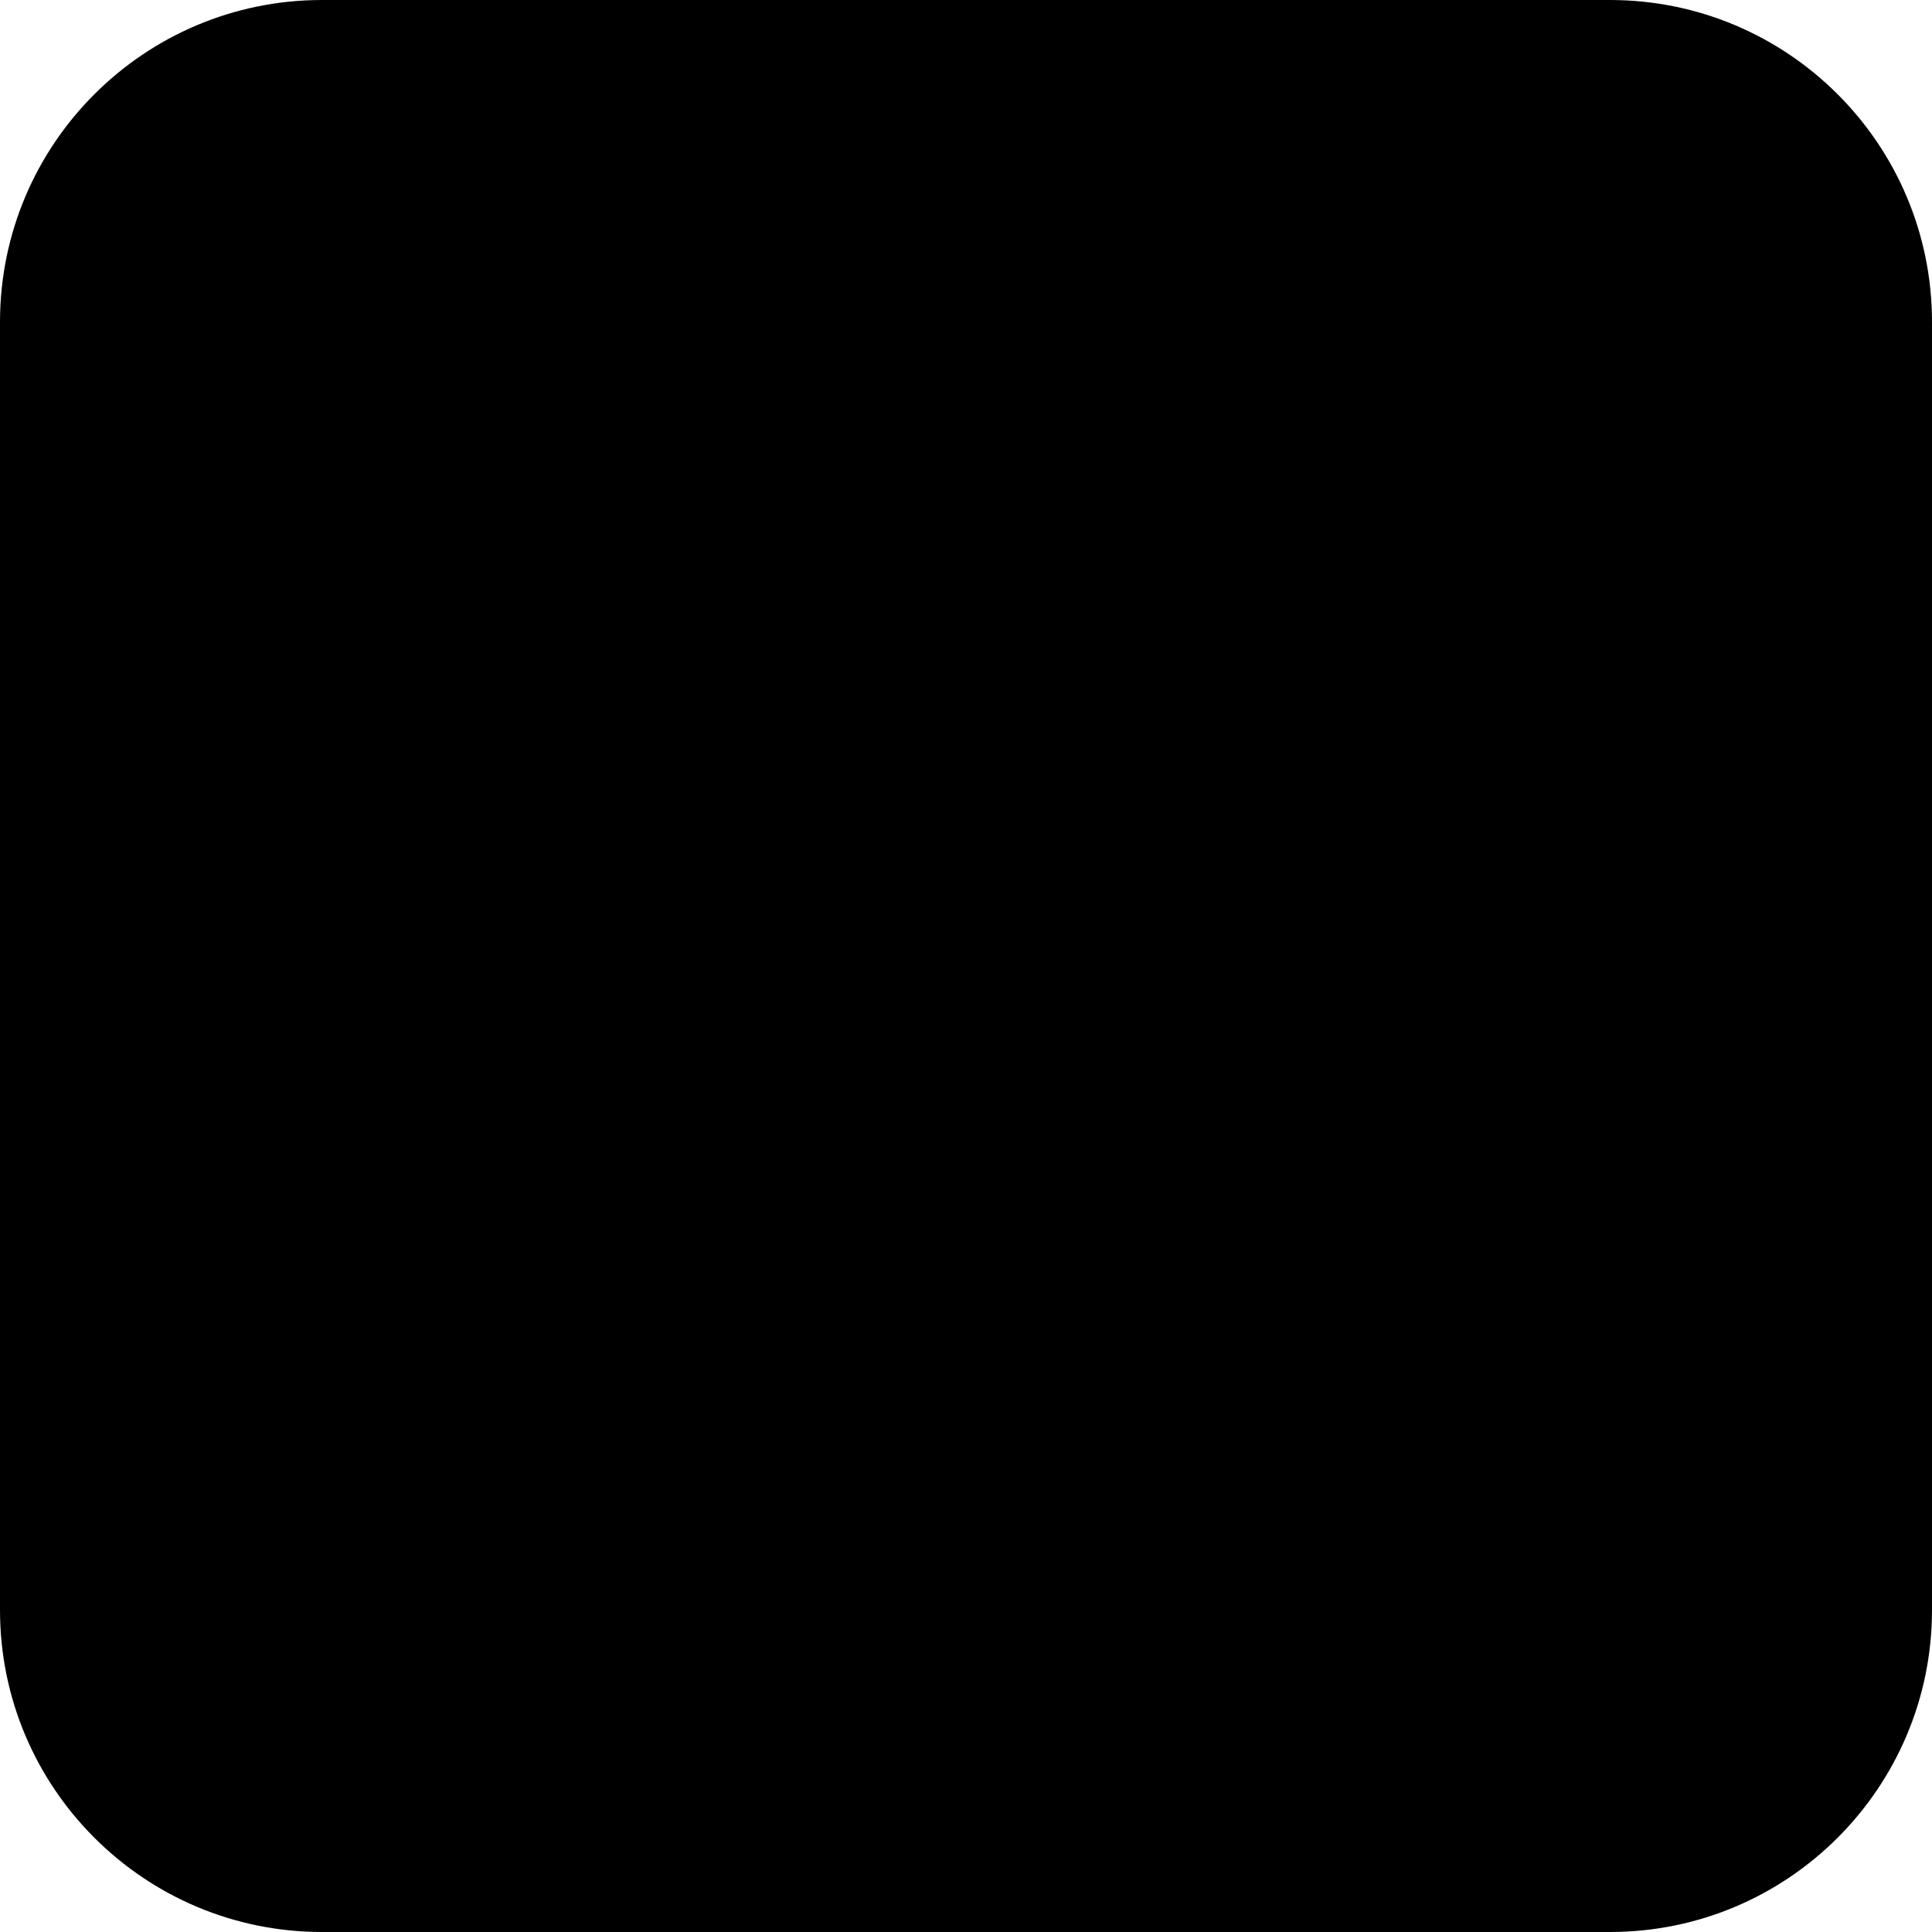
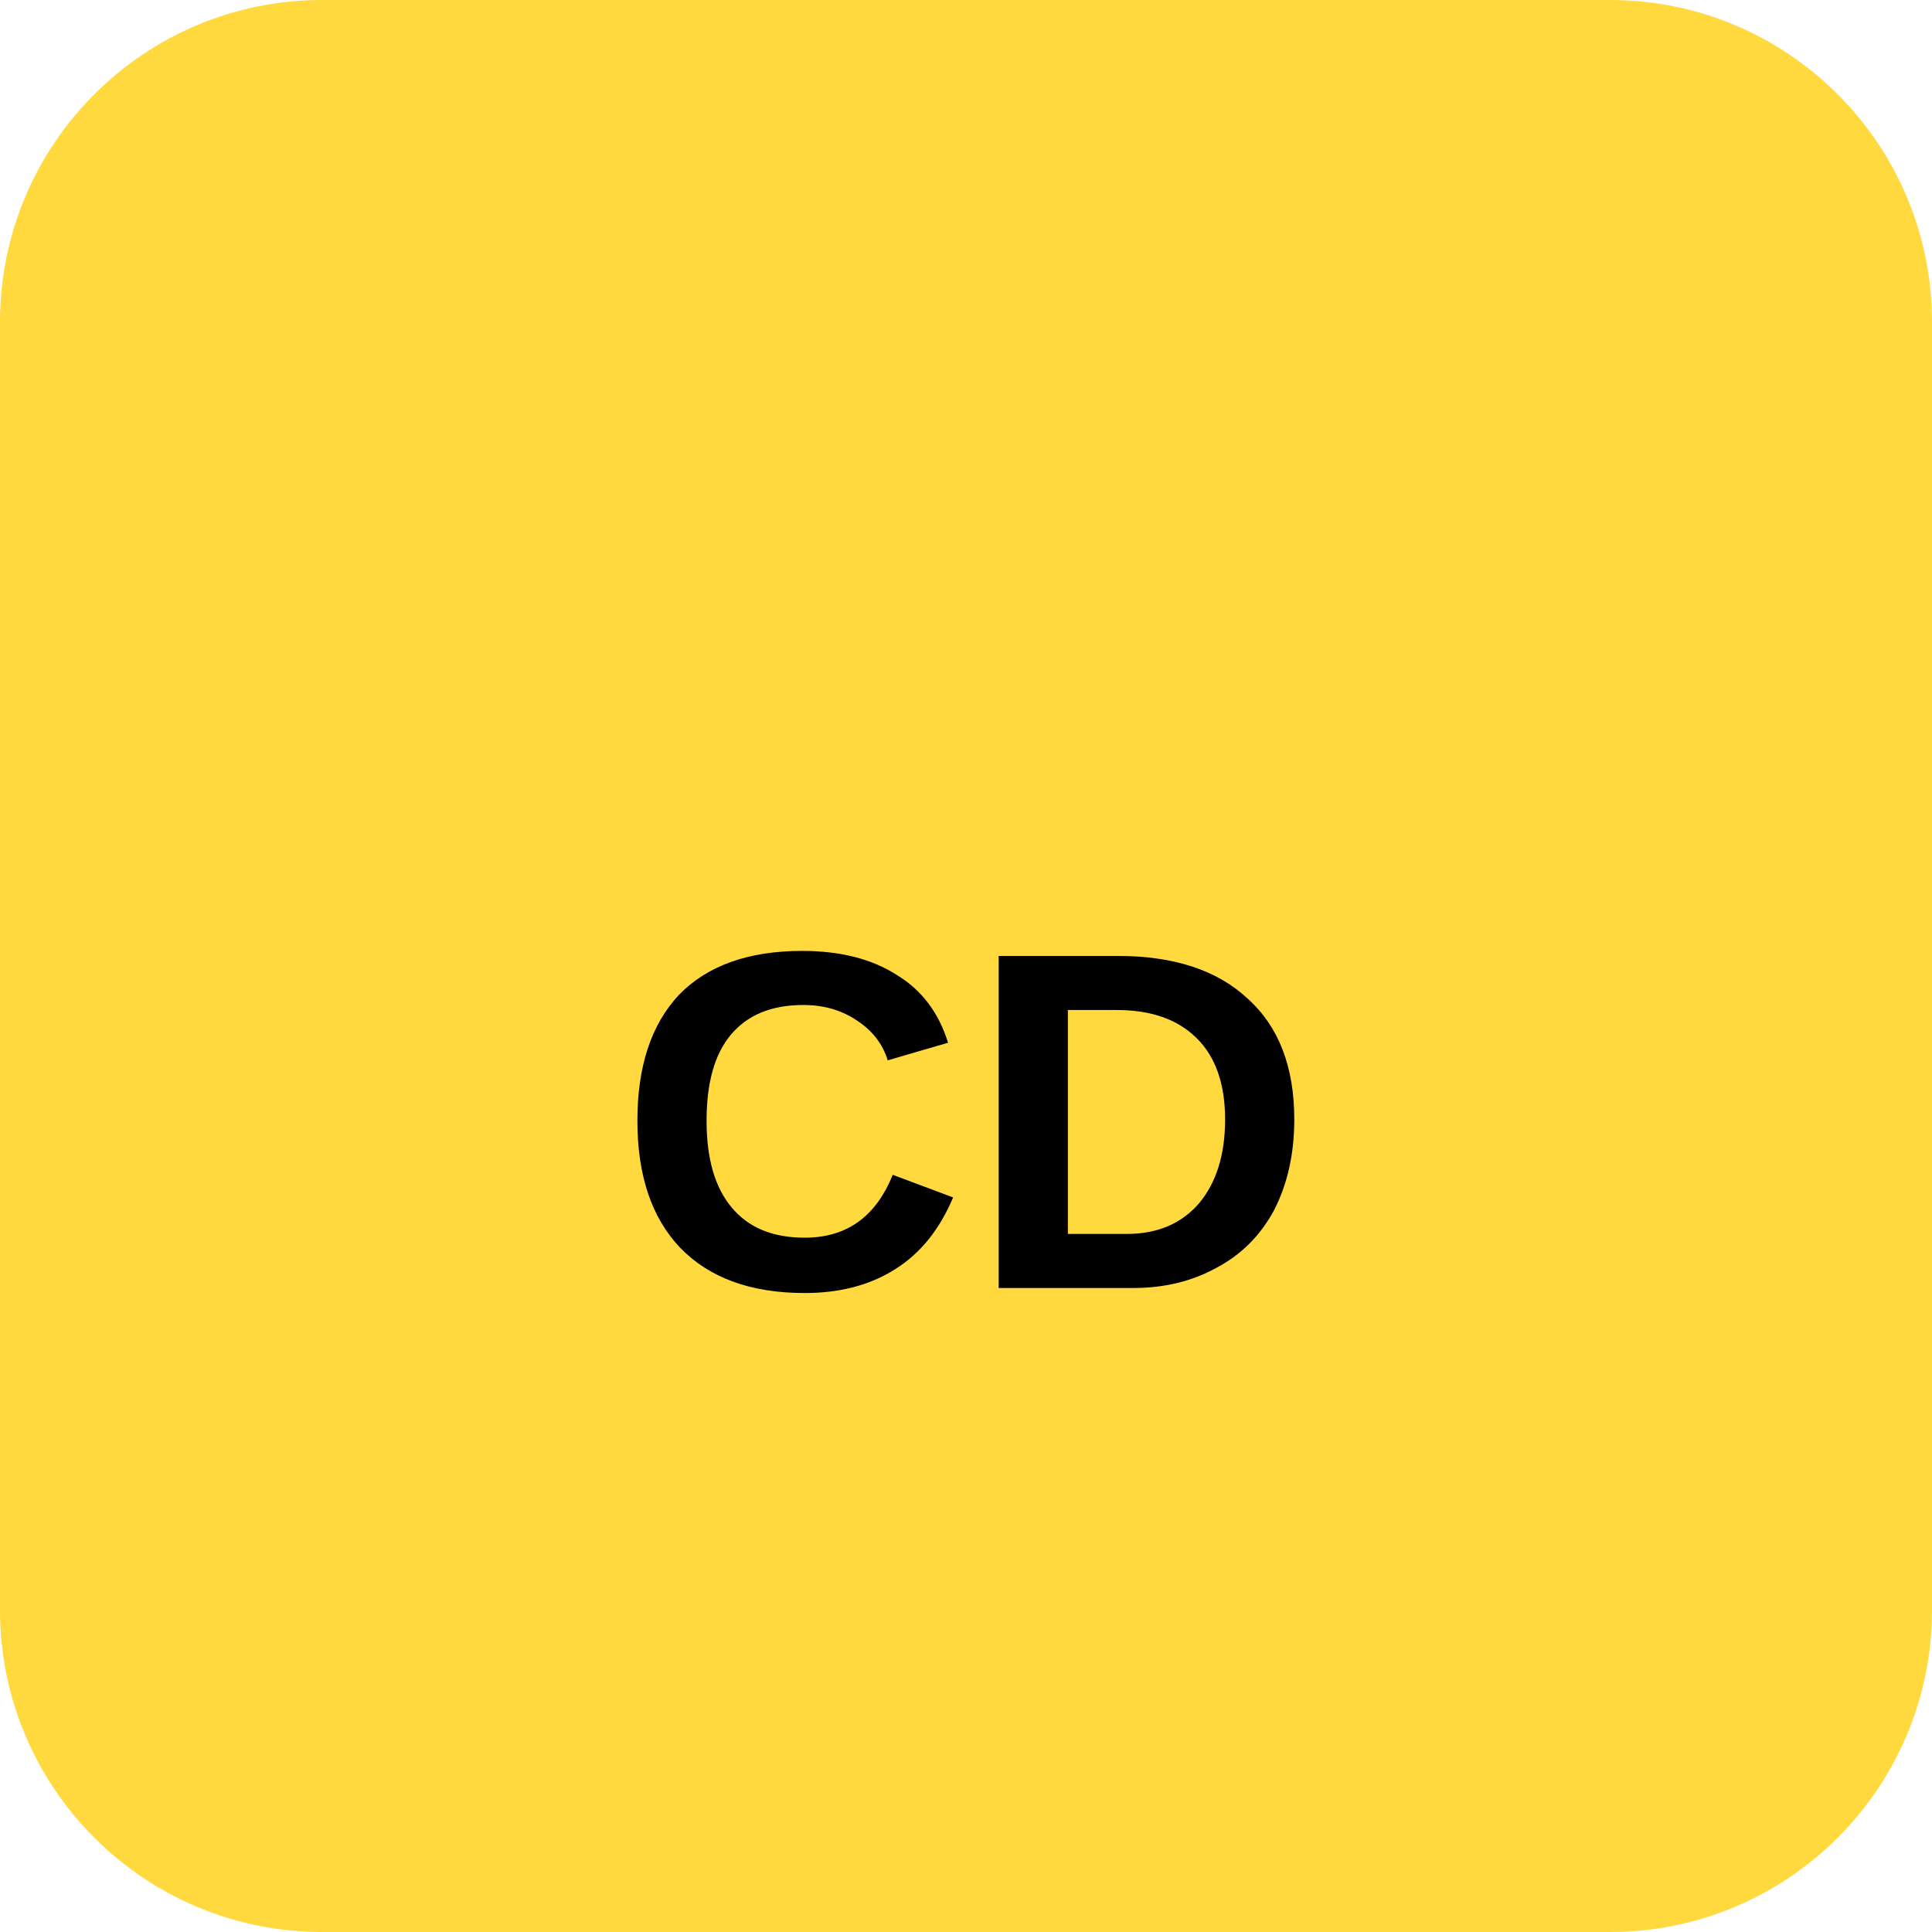
<svg xmlns="http://www.w3.org/2000/svg" viewBox="0 0 24 24">
-   <rect width="24" height="24" rx="4" fill="%23ffd93d" />
-   <text x="12" y="16" font-size="6" font-family="Arial" font-weight="bold" fill="%23000" text-anchor="middle">CD</text>
+   <rect width="24" height="24" rx="4" fill="#ffd93d" />
+   <text x="12" y="16" font-size="6" font-family="Arial" font-weight="bold" fill="#000" text-anchor="middle">CD</text>
</svg>
